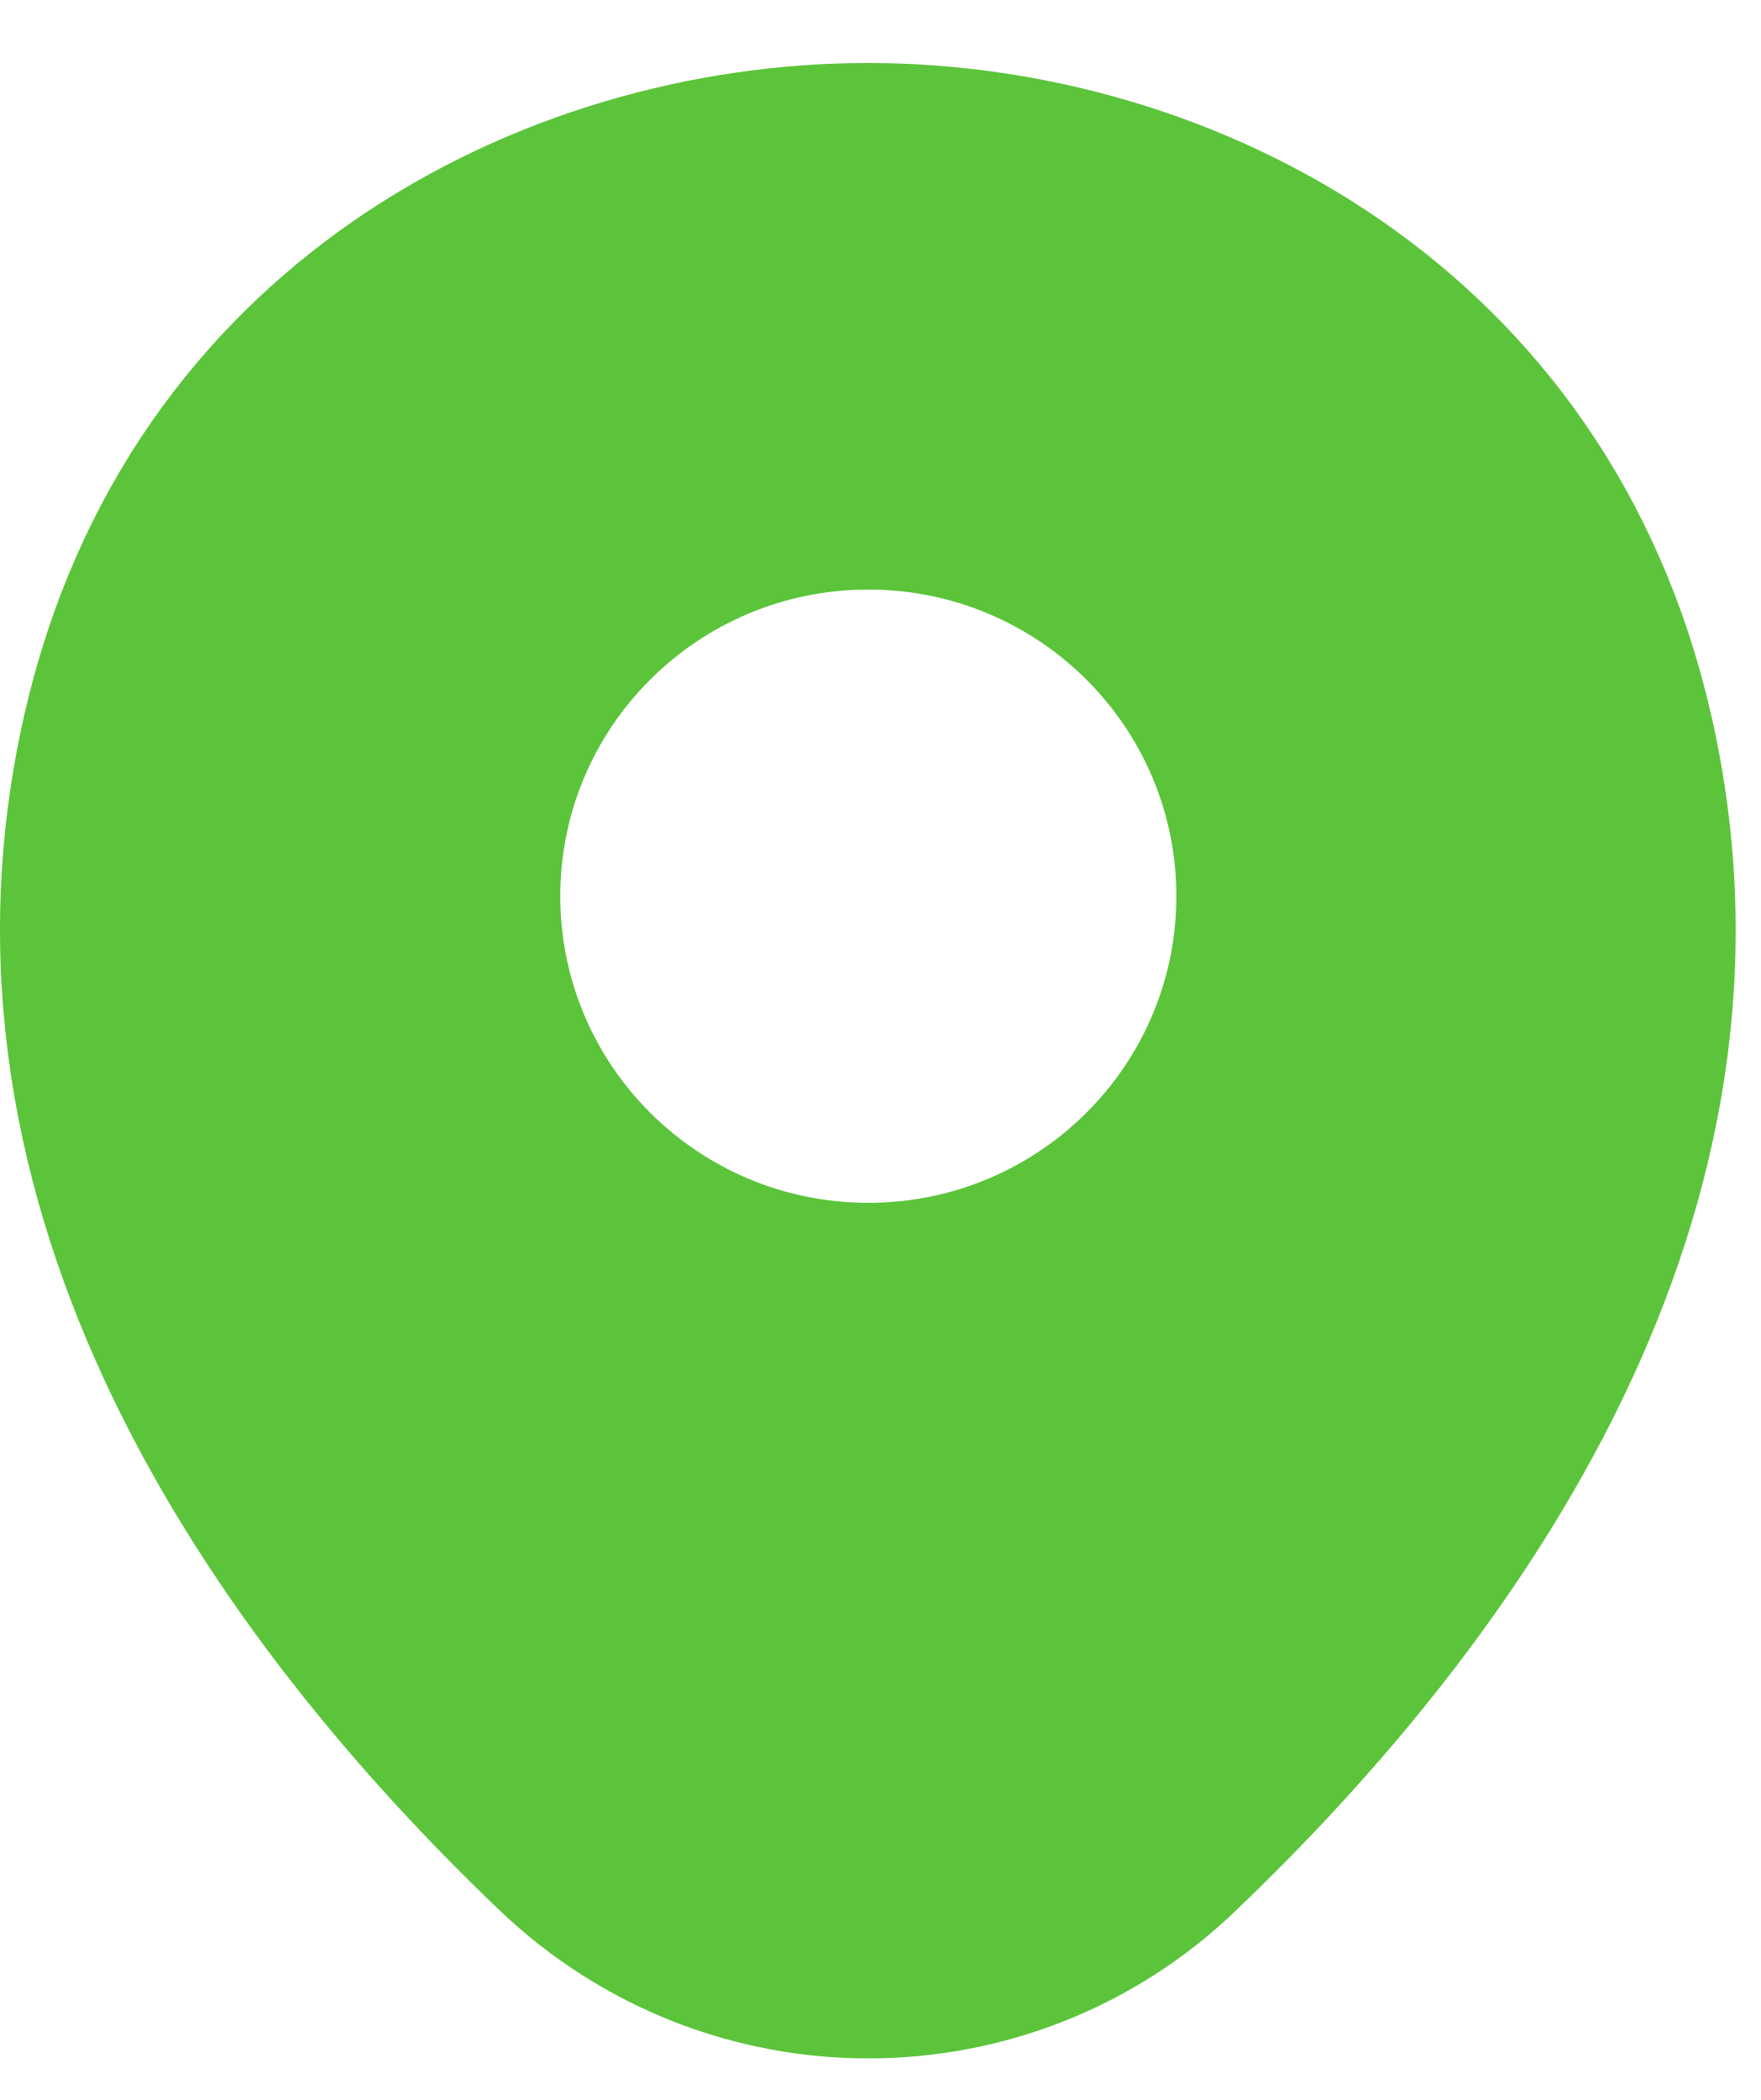
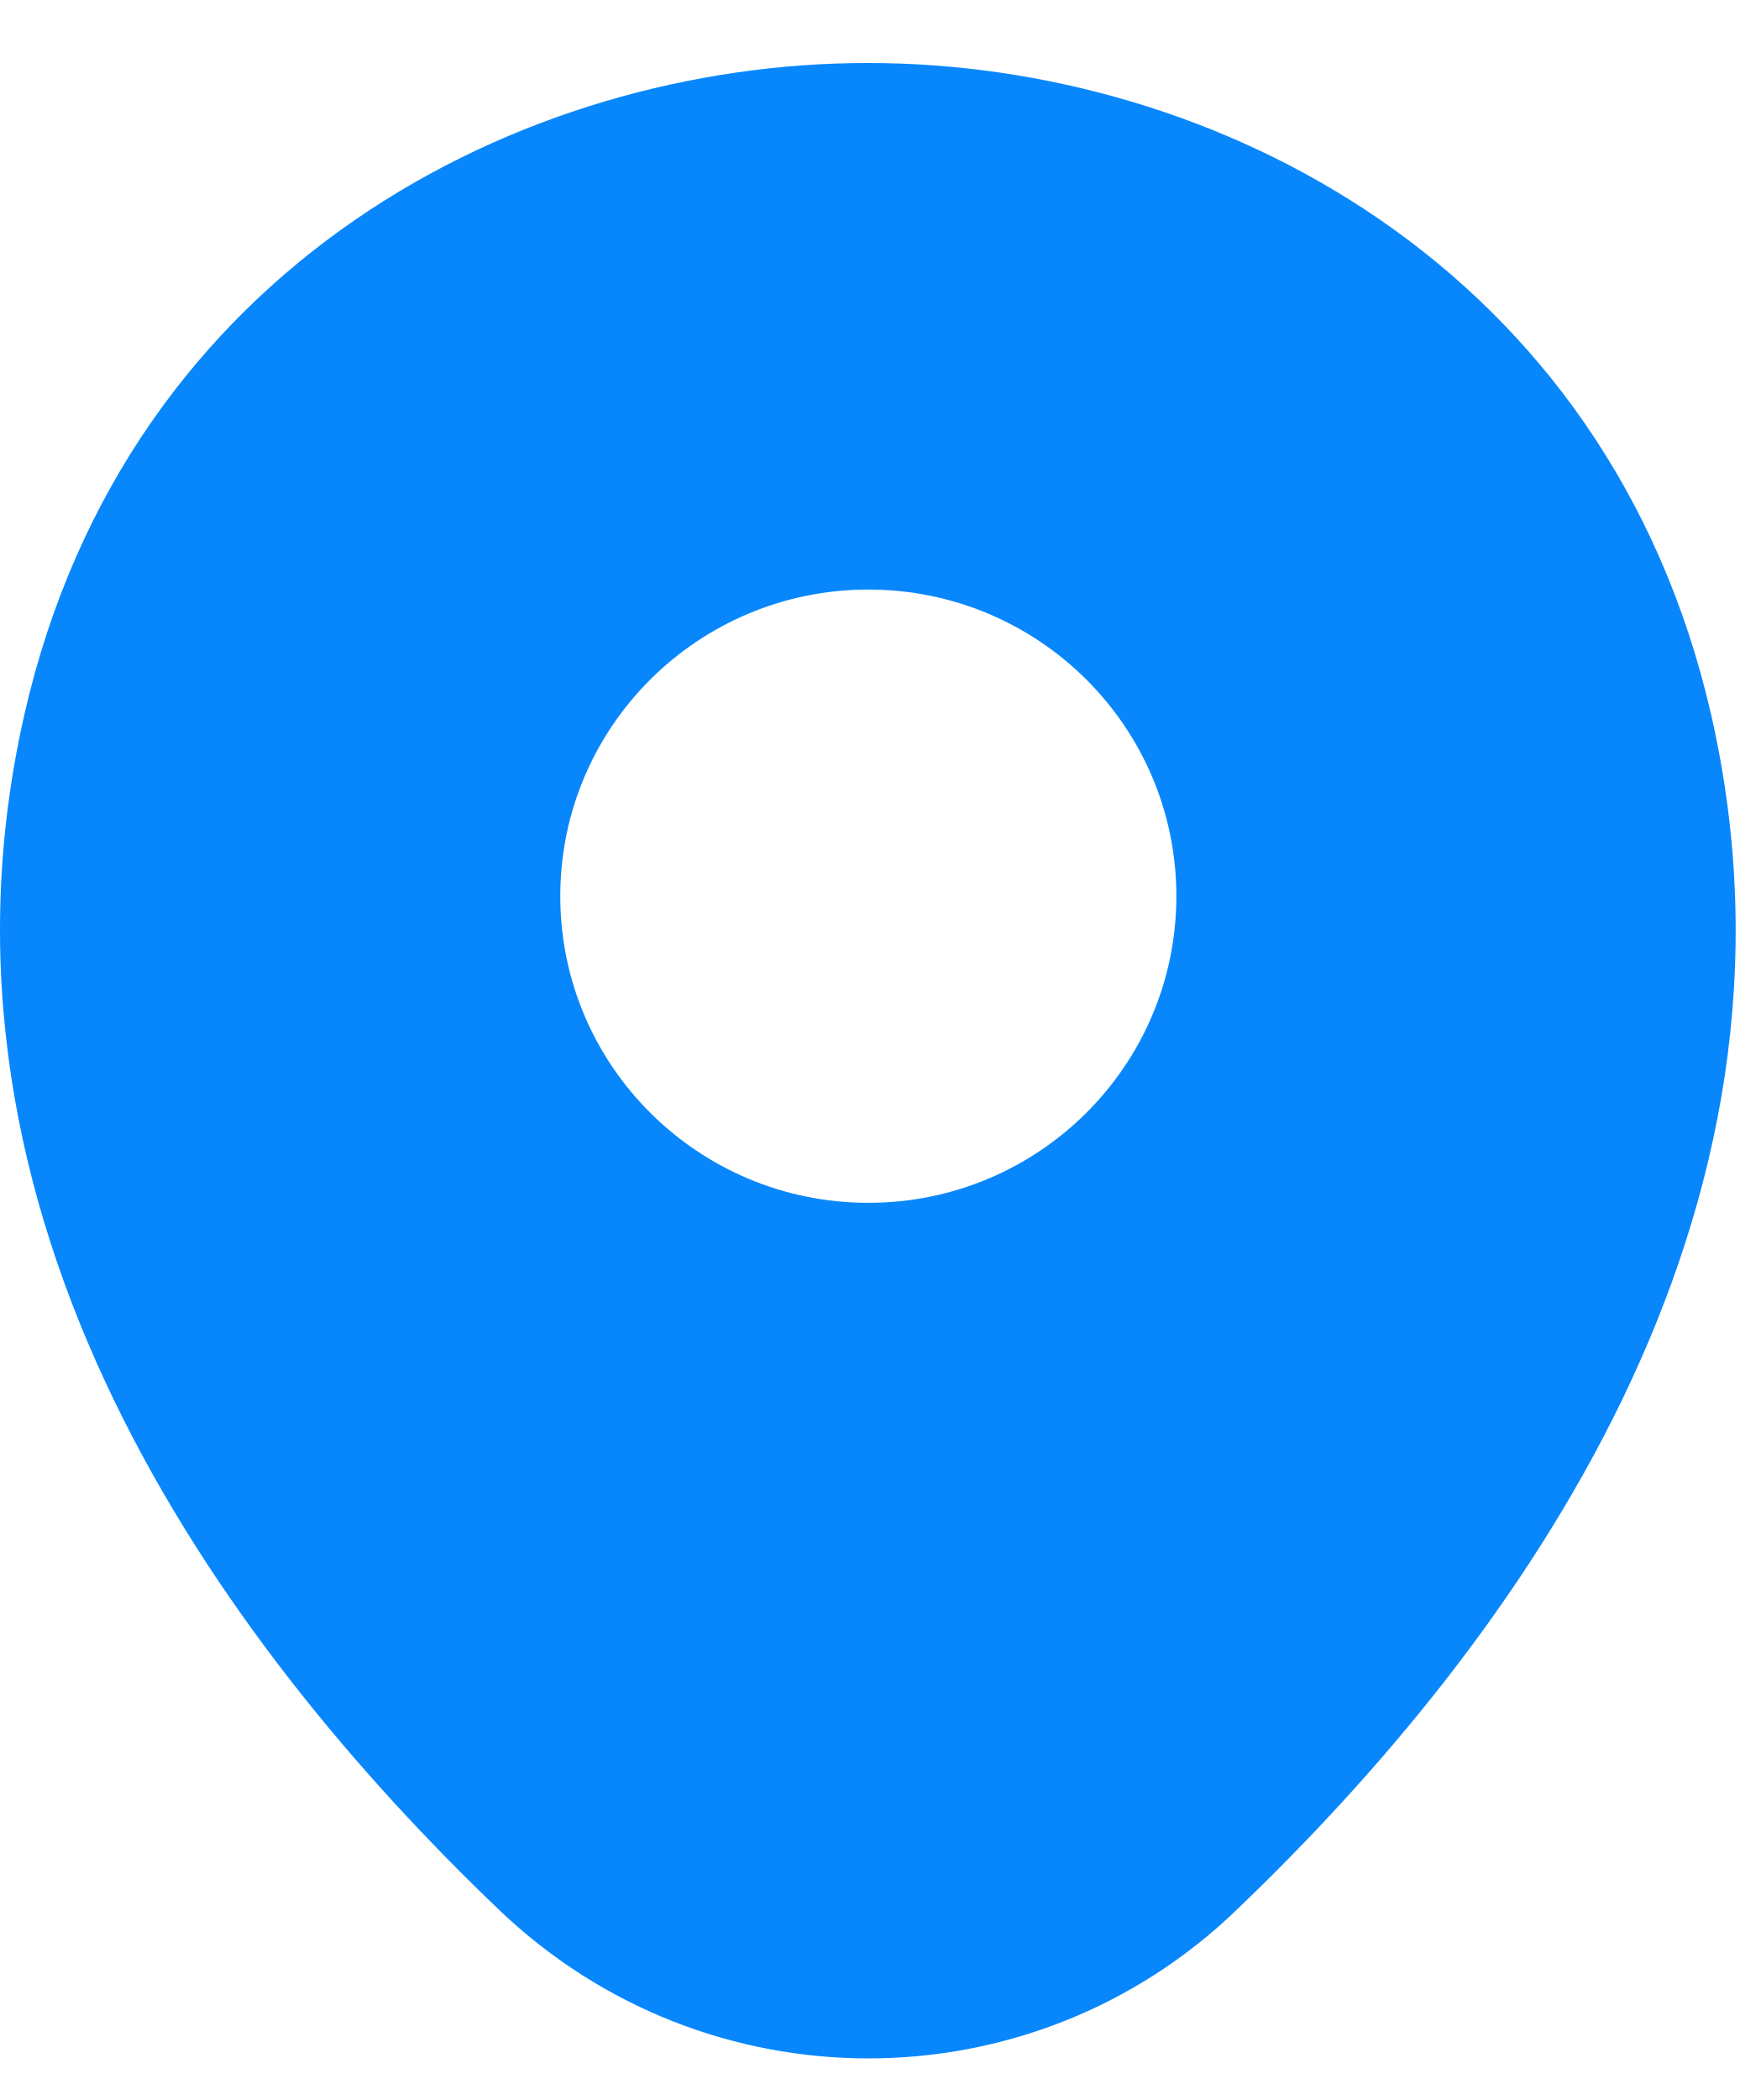
<svg xmlns="http://www.w3.org/2000/svg" width="26" height="31" viewBox="0 0 26 31" fill="none">
-   <path d="M25.268 10.557C23.752 3.919 17.933 0.93 12.822 0.93C12.822 0.93 12.822 0.93 12.807 0.93C7.71 0.93 1.877 3.904 0.361 10.543C-1.328 17.957 3.234 24.236 7.364 28.188C8.894 29.653 10.858 30.386 12.822 30.386C14.785 30.386 16.749 29.653 18.265 28.188C22.395 24.236 26.957 17.971 25.268 10.557ZM12.822 17.756C10.309 17.756 8.273 15.73 8.273 13.229C8.273 10.729 10.309 8.703 12.822 8.703C15.334 8.703 17.37 10.729 17.37 13.229C17.37 15.73 15.334 17.756 12.822 17.756Z" fill="#5BC43A" />
+   <path d="M25.268 10.557C23.752 3.919 17.933 0.93 12.822 0.93C12.822 0.93 12.822 0.93 12.807 0.93C7.71 0.93 1.877 3.904 0.361 10.543C-1.328 17.957 3.234 24.236 7.364 28.188C8.894 29.653 10.858 30.386 12.822 30.386C14.785 30.386 16.749 29.653 18.265 28.188C22.395 24.236 26.957 17.971 25.268 10.557ZM12.822 17.756C10.309 17.756 8.273 15.73 8.273 13.229C8.273 10.729 10.309 8.703 12.822 8.703C15.334 8.703 17.37 10.729 17.37 13.229C17.37 15.73 15.334 17.756 12.822 17.756Z" fill="#0887FC" />
</svg>
